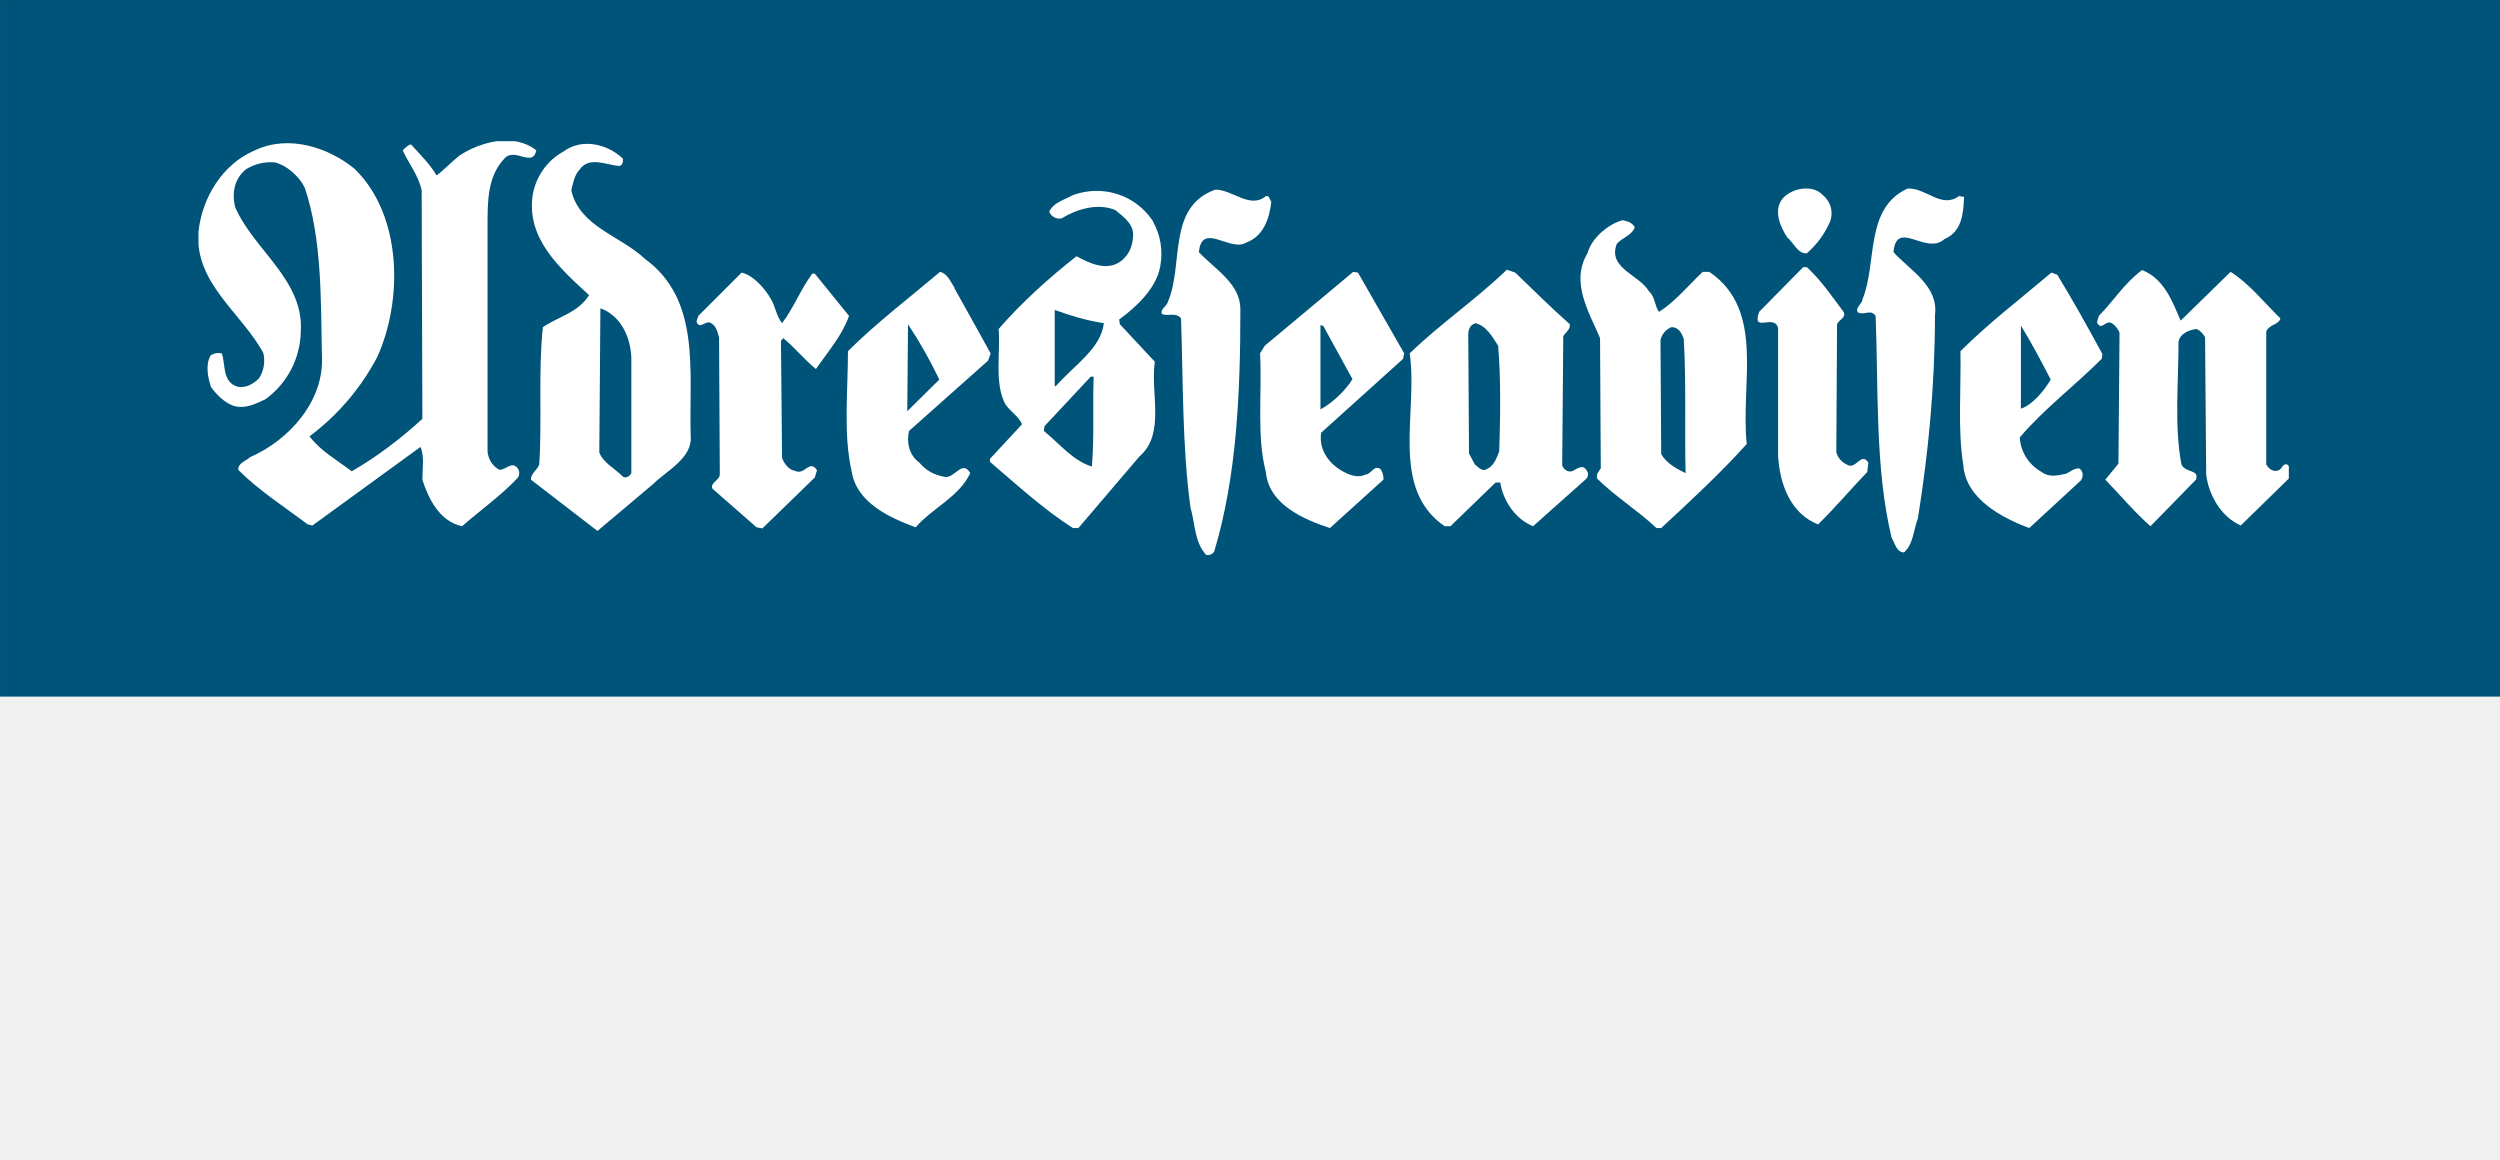
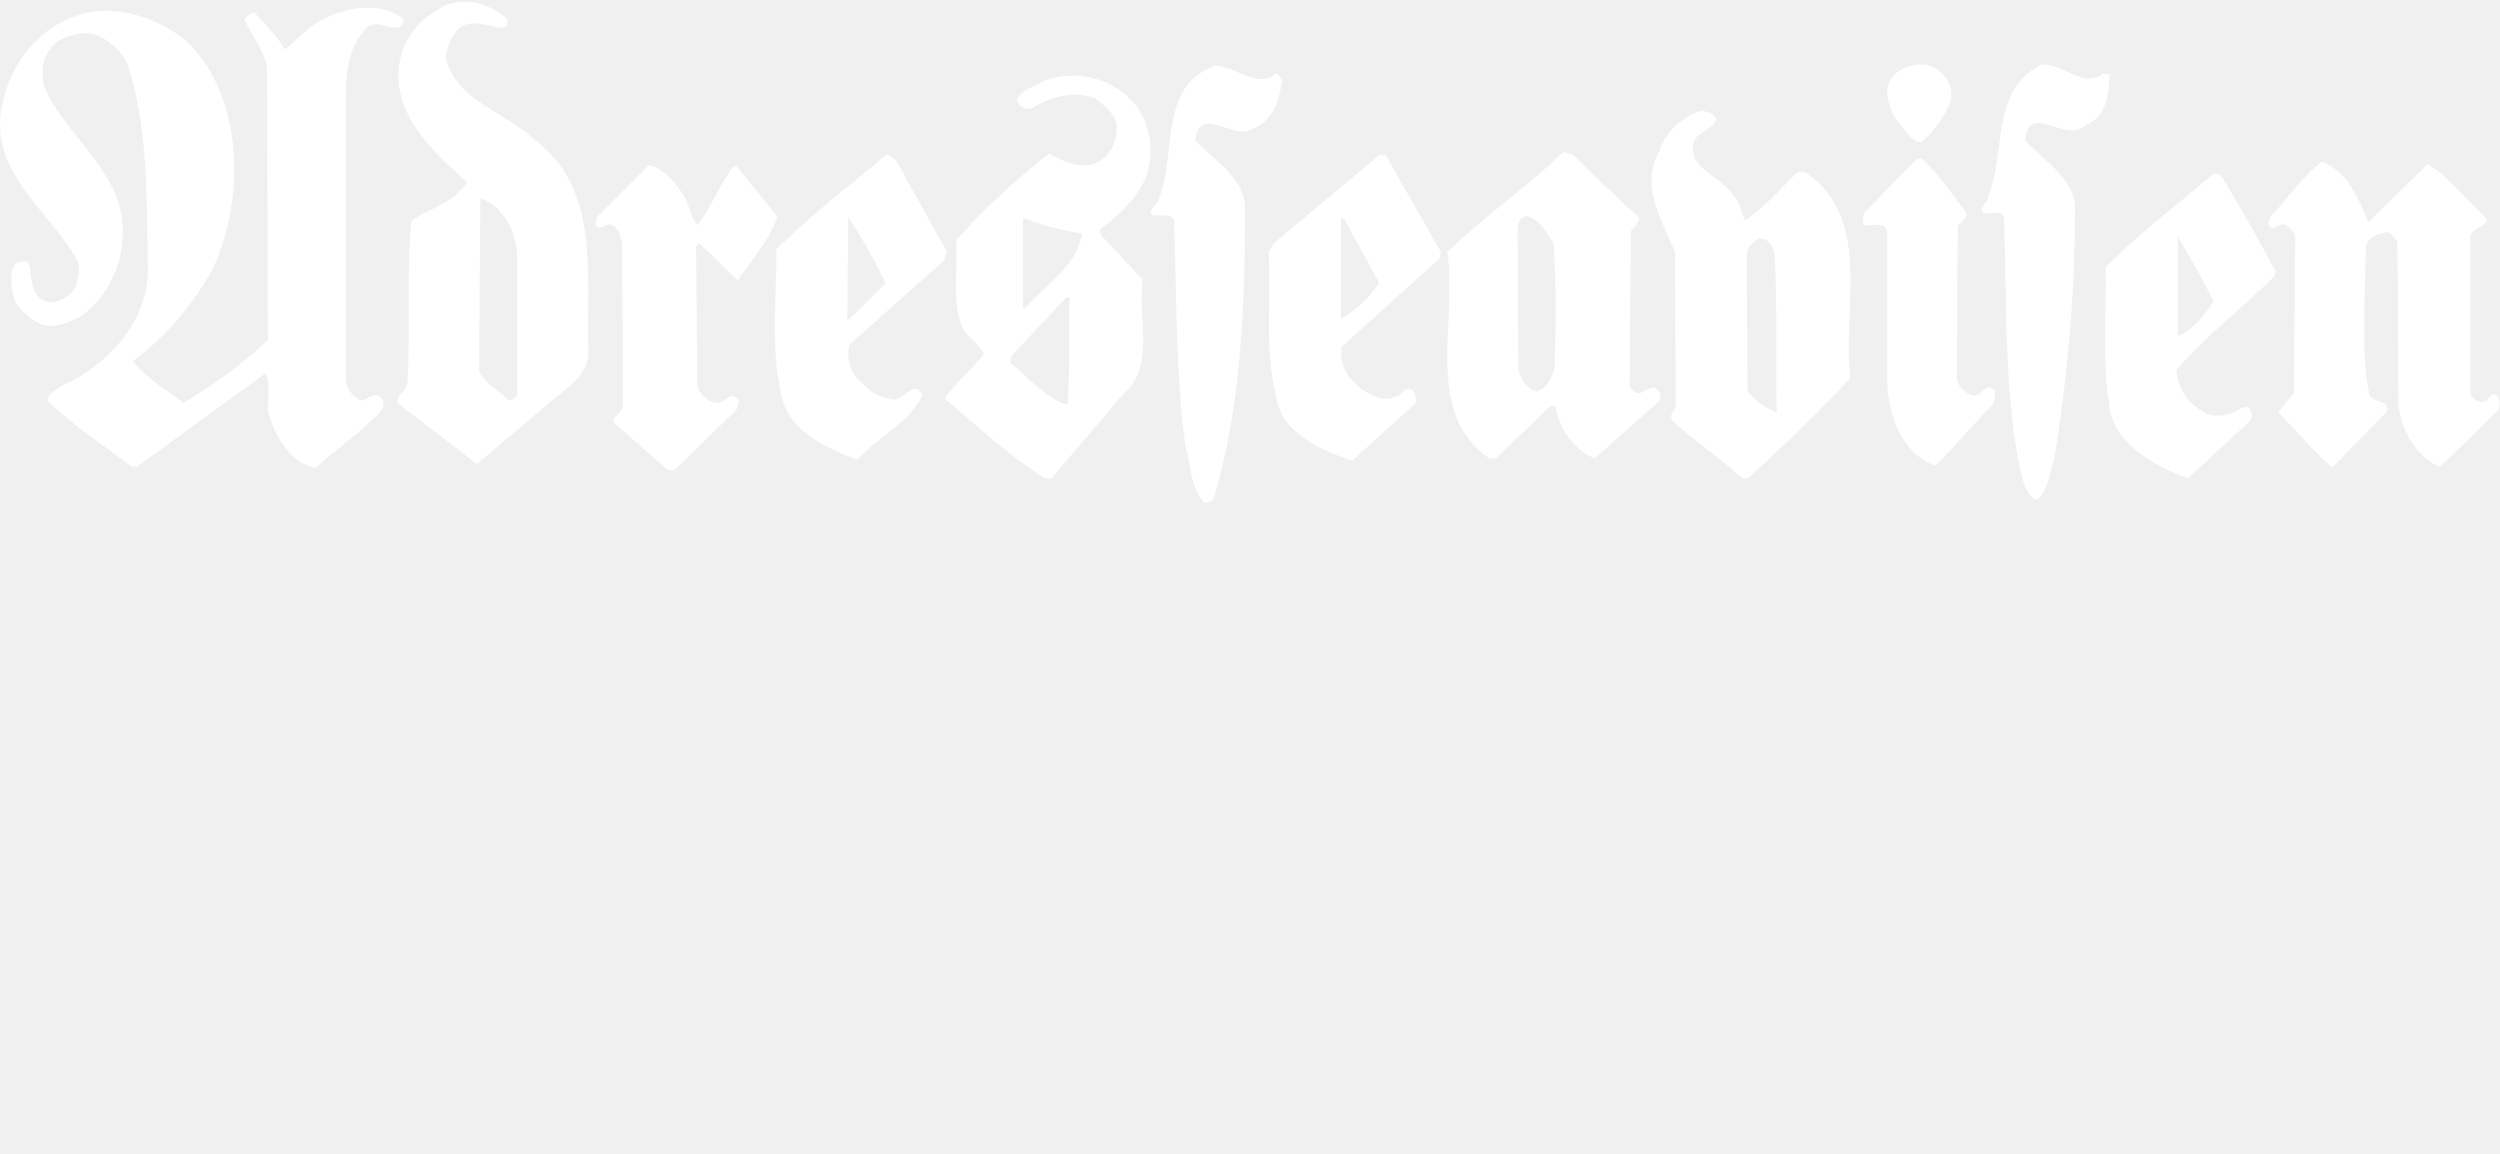
- <svg xmlns="http://www.w3.org/2000/svg" version="1" id="svg4" viewBox="0 0 646.57 300">
-   <defs id="defs8">
-     <clipPath id="a">
-       <path id="path4851" d="M43.84 1083.3h57.42v11.37H43.84z" />
-     </clipPath>
-     <clipPath id="a-5">
-       <path id="path4851-6" d="M43.84 1083.3h57.42v11.37H43.84z" />
-     </clipPath>
-     <clipPath id="a-5-2">
-       <path id="path4851-6-9" d="M43.84 1083.3h57.42v11.37H43.84z" />
-     </clipPath>
-     <clipPath id="a-5-2-1">
-       <path id="path4851-6-9-2" d="M43.84 1083.3h57.42v11.37H43.84z" />
-     </clipPath>
-     <clipPath id="a-5-2-1-7">
-       <path id="path4851-6-9-2-0" d="M43.84 1083.3h57.42v11.37H43.84z" />
-     </clipPath>
-     <clipPath id="a-5-2-1-7-9">
-       <path id="path4851-6-9-2-0-3" d="M43.84 1083.3h57.42v11.37H43.84z" />
-     </clipPath>
-     <clipPath id="a-5-2-1-7-9-6">
-       <path id="path4851-6-9-2-0-3-0" d="M43.84 1083.3h57.42v11.37H43.84z" />
-     </clipPath>
-     <clipPath id="a-5-2-1-7-9-6-6">
-       <path id="path4851-6-9-2-0-3-0-2" d="M43.84 1083.3h57.42v11.37H43.84z" />
-     </clipPath>
-     <clipPath id="a-5-2-1-7-9-6-6-6">
-       <path id="path4851-6-9-2-0-3-0-2-1" d="M43.84 1083.3h57.42v11.37H43.84z" />
-     </clipPath>
-     <clipPath id="a-5-2-1-7-9-6-6-6-8">
-       <path id="path4851-6-9-2-0-3-0-2-1-7" d="M43.84 1083.3h57.42v11.37H43.84z" />
-     </clipPath>
-   </defs>
-   <style id="style7258" />
-   <style id="style6035" />
-   <style id="style5105" />
-   <g id="g5368" transform="translate(272.97 -552.3) scale(1.07462)">
-     <path id="rect5224-3-6-7" d="M-254.01 513.95h601.67V681.6h-601.67z" fill="#005379" stroke-width=".58" />
-     <g clip-path="url(#a-5-2-1-7-9-6-6-6-8)" transform="matrix(8.76133 0 0 -8.75783 -590.34 10134.87)" id="g4860" fill="#fff">
-       <path d="M53.12 1094.42c-.1-.49-.6.1-.88-.23-.46-.49-.46-1.16-.46-1.85v-6.2c.02-.2.13-.4.33-.5.18 0 .34.25.5.04a.23.23 0 0 0 0-.26c-.47-.5-1.04-.9-1.53-1.33-.62.13-.93.77-1.09 1.28 0 .31.06.62-.05.9l-2.97-2.16-.13.03c-.65.49-1.34.93-1.91 1.5 0 .2.23.25.33.35 1.06.46 2.04 1.54 1.97 2.78-.03 1.6 0 3.21-.47 4.62-.15.31-.49.62-.83.7-.3.02-.54-.05-.77-.18-.34-.26-.41-.67-.31-1.06.52-1.18 1.89-2 1.8-3.41a2.35 2.35 0 0 0-.97-1.86c-.26-.12-.55-.28-.88-.18-.24.08-.47.31-.62.52-.08.26-.16.62 0 .87a.4.4 0 0 0 .3.05c.11-.3 0-.8.45-.92.23-.03.41.08.57.23a.9.9 0 0 1 .12.7c-.59 1.1-1.9 1.92-1.78 3.34.1.92.65 1.85 1.55 2.23.93.44 2.02.08 2.74-.51 1.32-1.29 1.32-3.63.62-5.17a6.49 6.49 0 0 0-1.86-2.18c.29-.39.75-.65 1.16-.96.68.39 1.35.9 1.94 1.44l-.02 6.28c-.08.4-.36.74-.52 1.1.08.08.16.16.23.16.26-.29.52-.54.7-.85.18.13.42.38.62.54.57.38 1.5.64 2.12.15zm35.34-1.23a.65.65 0 0 0 .21-.7 2.42 2.42 0 0 0-.65-.9c-.25-.02-.36.29-.54.44-.18.28-.39.72-.13 1.06.26.3.83.4 1.11.1zm3.75-.03l.13-.02c-.02-.44-.05-.95-.54-1.16-.5-.46-1.32.57-1.4-.36.47-.51 1.24-.93 1.14-1.72 0-1.93-.18-3.8-.47-5.6-.12-.31-.12-.7-.38-.93-.21 0-.26.28-.34.4-.46 1.91-.36 4.05-.44 6.1-.13.2-.33 0-.49.1-.08.13.13.24.13.36.41 1 .05 2.5 1.24 3.04.52.02.93-.57 1.42-.2zm-19.05 0c.1.03.1-.1.15-.15-.05-.44-.2-.95-.7-1.13-.43-.26-1.21.59-1.29-.26.47-.49 1.14-.87 1.14-1.57 0-2.29-.1-4.6-.72-6.66a.24.24 0 0 0-.21-.1c-.34.36-.31.88-.44 1.31-.23 1.67-.2 3.45-.26 5.2-.13.18-.36.05-.52.12-.07.13.13.21.16.34.44 1.03-.03 2.6 1.3 3.08.48 0 .95-.54 1.39-.18zm14.86-1.95c.42-.39.7-.82 1.01-1.23.08-.16-.13-.21-.18-.34l-.02-3.52a.52.52 0 0 1 .28-.33c.26-.18.39.36.6.05l-.03-.26c-.47-.49-.88-.98-1.35-1.44-.77.3-1.06 1.13-1.1 1.9v3.5c-.11.4-.73-.16-.52.44l1.21 1.23zm10.27-1.47l1.37 1.34c.49-.3.93-.85 1.37-1.28-.05-.18-.31-.16-.39-.36v-3.65c.08-.16.26-.24.39-.13.05.05.08.15.18.13.13-.1.13-.26.05-.39l-1.32-1.29c-.54.24-.88.83-.95 1.4l-.03 3.77a.5.5 0 0 1-.23.23c-.21-.02-.47-.13-.5-.36 0-1.1-.12-2.31.08-3.36.1-.24.5-.13.4-.42l-1.25-1.28c-.41.36-.83.85-1.24 1.28l.36.44.03 3.6a.6.6 0 0 1-.21.26c-.18.1-.28-.23-.41.02l.05.18c.41.41.7.9 1.19 1.26.62-.25.83-.87 1.06-1.39zm-38.73.6c.13-.21.15-.47.31-.67.31.4.52.95.83 1.36h.07l.94-1.16c-.19-.54-.57-.97-.91-1.46-.31.25-.6.61-.9.85l-.06-.08.03-3.21c.05-.16.2-.34.36-.36.26-.13.39.33.6.02l-.06-.2-1.44-1.4-.16.03-1.21 1.06c-.08.15.18.23.2.38l-.02 3.78c-.05.16-.08.34-.26.41-.13.03-.29-.2-.36.03l.05.15 1.19 1.19c.33-.08.64-.44.8-.72z" id="path4856" />
-       <path d="M55.5 1094.2c0-.09 0-.19-.1-.21-.34.02-.83.28-1.09-.1-.15-.16-.18-.37-.23-.57.23-1 1.34-1.24 2.02-1.88 1.55-1.13 1.21-3.08 1.26-4.88.05-.6-.67-.95-1.03-1.31l-1.53-1.29-1.83 1.41c0 .18.18.26.23.42.08 1.23-.03 2.57.1 3.77.42.29.96.39 1.27.88-.78.72-1.73 1.54-1.55 2.75.08.49.39.95.85 1.2.5.37 1.2.21 1.63-.2zm-.62-4.12l-.03-3.96c.1-.28.42-.44.62-.64.08-.1.21-.03.26.07v3.17c-.02.56-.28 1.15-.85 1.36zm25.13.98c.52-.5.98-.96 1.5-1.42.02-.15-.13-.23-.18-.33l-.03-3.55c.05-.13.18-.2.29-.15.1.05.18.12.3.1.11-.08.16-.2.08-.31l-1.47-1.31c-.5.2-.83.72-.9 1.2h-.13l-1.24-1.2h-.16c-1.52 1.05-.72 3.13-.96 4.75.86.83 1.81 1.47 2.67 2.3zm-1.11-1.4c-.13-.04-.18-.17-.18-.3l.02-3.27.16-.3c.1-.08.2-.21.33-.13.21.1.26.3.34.48.03.96.05 1.98-.03 2.91-.15.23-.33.57-.64.62zm-14.3.98l1-1.8-.07-.2-2.17-1.93c-.08-.3 0-.67.28-.87.19-.23.42-.34.68-.39.28-.08.49.49.72.1-.31-.66-1.03-.95-1.5-1.49-.7.26-1.63.67-1.76 1.55-.23 1-.1 2.2-.1 3.29.77.77 1.68 1.46 2.53 2.18.21-.05.29-.28.4-.44zm-1.27-1l-.02-2.39.88.87a12.6 12.6 0 0 1-.86 1.52zm13.63-.8l-.03-.15-2.25-2.03c-.07-.44.18-.82.57-1.05.18-.1.42-.21.65-.1.15 0 .23.28.41.15a.46.46 0 0 0 .08-.29l-1.47-1.33c-.7.23-1.68.64-1.76 1.54-.26 1-.1 2.16-.16 3.26l.13.21 2.43 2.03.13-.02zm-2.22.75l-.08.03v-2.32c.33.18.67.5.88.83zM94.9 1091c.44-.72.85-1.46 1.24-2.18l-.02-.13c-.75-.75-1.6-1.39-2.25-2.16.02-.38.23-.74.6-.95.2-.15.43-.1.66-.05.13.05.21.15.37.15.12-.07.12-.23.05-.33l-1.42-1.31c-.75.28-1.74.8-1.81 1.72-.16.98-.06 2.08-.08 3.14.77.77 1.65 1.44 2.5 2.16zm-1-1.38v-2.3c.33.11.64.5.82.8-.26.5-.52 1-.83 1.5zm-10.6 2.7c-.08-.24-.34-.29-.5-.47-.26-.67.62-.85.88-1.3.18-.16.16-.42.28-.57.44.28.8.72 1.2 1.1h.18c1.55-1.05.85-3.08 1.03-4.73-.72-.8-1.55-1.57-2.35-2.31h-.13c-.52.49-1.14.87-1.63 1.36-.03.13.05.2.1.28l-.02 3.58c-.29.69-.83 1.54-.34 2.34.1.4.57.8.96.9.13-.03.26-.06.33-.19zm1-2.76a.49.49 0 0 1-.3-.36l.02-3.13c.15-.26.44-.41.67-.52-.03 1.21.02 2.47-.05 3.68-.05.15-.13.33-.34.33zm-14.24 2.9c.2-.35.28-.79.2-1.22-.1-.6-.64-1.11-1.13-1.47l.02-.13.96-1.03c-.13-.85.3-1.98-.42-2.6l-1.68-1.97h-.15c-.8.51-1.53 1.18-2.28 1.82v.08l.88.95c-.08.23-.39.39-.49.62-.26.59-.1 1.33-.15 2 .62.72 1.4 1.42 2.14 2 .36-.2.85-.43 1.24-.12.21.18.29.39.31.64.05.34-.26.57-.49.75-.49.2-1.06.02-1.47-.23a.3.3 0 0 0-.34.18c.1.25.42.33.65.46.83.3 1.73 0 2.2-.72zm-2.7-2.43v-2.09h.03c.5.57 1.24 1.03 1.32 1.73-.46.07-.9.2-1.34.36zm.99-1.83l-1.27-1.36-.02-.13c.44-.36.8-.82 1.32-.98.07.8.02 1.65.05 2.47z" id="path4858" />
-     </g>
-   </g>
+ <svg xmlns="http://www.w3.org/2000/svg" viewBox="0 0 650 300">
+   <path fill="#fff" d="M277.2 77.36l-14.36 15.37-.23 1.47c4.98 4.07 9.05 9.27 14.93 11.08.8-9.04.23-18.65.57-27.92zM266 56.68V80.3h.34c5.65-6.44 14.02-11.64 14.93-19.55a78.9 78.9 0 0 1-15.15-4.07zm30.53-27.47A20.49 20.49 0 0 1 298.79 43c-1.13 6.78-7.24 12.55-12.78 16.62l.23 1.47 10.86 11.64c-1.47 9.6 3.39 22.38-4.75 29.39l-19 22.27h-1.7c-9.04-5.77-17.3-13.34-25.78-20.57v-.9l9.95-10.75c-.9-2.6-4.4-4.4-5.54-7-2.94-6.67-1.13-15.03-1.7-22.61 7.02-8.14 15.84-16.05 24.2-22.61 4.08 2.26 9.62 4.86 14.03 1.35 2.37-2.03 3.28-4.4 3.5-7.23.57-3.84-2.94-6.44-5.54-8.48-5.54-2.26-11.99-.22-16.62 2.6a3.4 3.4 0 0 1-3.84-2.03c1.13-2.83 4.75-3.73 7.35-5.2 9.38-3.4 19.56 0 24.88 8.14zm161 32.78a5.54 5.54 0 0 0-3.4 4.07l.23 35.38c1.7 2.94 4.98 4.63 7.58 5.88-.34-13.68.23-27.92-.57-41.6-.56-1.69-1.47-3.72-3.84-3.72zm-11.2-31.2c-.9 2.71-3.85 3.28-5.65 5.31-2.94 7.58 7 9.61 9.95 14.7 2.03 1.8 1.8 4.74 3.16 6.44 4.98-3.17 9.05-8.14 13.57-12.44h2.04c17.53 11.88 9.61 34.82 11.65 53.47-8.14 9.04-17.53 17.75-26.57 26.1H453c-5.88-5.53-12.9-9.83-18.43-15.37-.34-1.46.56-2.26 1.13-3.16l-.23-40.46c-3.28-7.8-9.38-17.41-3.84-26.45 1.13-4.52 6.44-9.04 10.86-10.17 1.47.34 2.94.68 3.73 2.15zm119.9 30.52v26c3.73-1.24 7.24-5.65 9.27-9.04a252.96 252.96 0 0 0-9.38-16.95zm11.31-15.6c4.97 8.14 9.61 16.5 14.02 24.64l-.23 1.47c-8.48 8.48-18.09 15.7-25.44 24.4.23 4.3 2.6 8.37 6.79 10.75 2.26 1.7 4.86 1.13 7.46.56 1.47-.56 2.38-1.7 4.19-1.7 1.35.8 1.35 2.6.56 3.74l-16.06 14.8c-8.48-3.16-19.68-9.03-20.47-19.43-1.8-11.08-.68-23.51-.9-35.5 8.7-8.7 18.66-16.27 28.27-24.4zm-228 11.31l-.9-.34V82.9a29.2 29.2 0 0 0 9.95-9.38zm25.1 8.48l-.34 1.7-25.44 22.94c-.8 4.97 2.04 9.27 6.45 11.87 2.03 1.13 4.74 2.38 7.35 1.13 1.7 0 2.6-3.16 4.63-1.7a5.2 5.2 0 0 1 .9 3.29l-16.61 15.03c-7.92-2.6-19-7.24-19.9-17.41-2.94-11.3-1.13-24.41-1.81-36.85l1.47-2.38 27.48-22.95 1.47.23zm-154.1-9.04l-.23 27 9.95-9.83a142.5 142.4 0 0 0-9.72-17.18zm14.36-11.3l11.31 20.35-.8 2.26-24.53 21.8c-.9 3.4 0 7.58 3.16 9.84a12.52 12.52 0 0 0 7.7 4.4c3.16.91 5.53-5.53 8.14-1.12-3.51 7.46-11.65 10.74-16.96 16.84-7.92-2.94-18.43-7.57-19.9-17.52-2.6-11.3-1.14-24.87-1.14-37.2 8.71-8.7 19-16.5 28.61-24.63 2.38.56 3.28 3.16 4.53 4.97zm161.7 11.08c-1.47.45-2.04 1.92-2.04 3.39l.23 36.96 1.81 3.39c1.13.9 2.26 2.37 3.73 1.47 2.38-1.13 2.94-3.4 3.85-5.43.34-10.85.56-22.38-.34-32.89-1.7-2.6-3.73-6.44-7.24-7zm12.5-15.85c5.88 5.66 11.08 10.85 16.96 16.05.23 1.7-1.47 2.6-2.04 3.73l-.33 40.13c.56 1.47 2.03 2.27 3.27 1.7 1.14-.57 2.04-1.36 3.4-1.13 1.24.9 1.8 2.26.9 3.5l-16.62 14.81c-5.65-2.26-9.38-8.13-10.18-13.56H403l-14.02 13.56h-1.8c-17.2-11.87-8.15-35.38-10.87-53.69 9.73-9.38 20.47-16.62 30.2-26zM124.9 51.47l-.34 44.76c1.13 3.17 4.75 4.98 7.01 7.24.9 1.13 2.38.34 2.94-.8V66.84c-.3-6.33-3.2-13-9.7-15.37zm7.01-46.57c0 1.02 0 2.15-1.13 2.38-3.85-.23-9.39-3.17-12.33 1.13-1.7 1.8-2.04 4.18-2.6 6.44 2.6 11.3 15.15 14.02 22.84 21.25 17.53 12.77 13.68 34.81 14.25 55.16.56 6.78-7.58 10.74-11.65 14.81l-17.3 14.58-20.7-15.94c0-2.03 2.04-2.94 2.61-4.74.9-13.9-.34-29.05 1.13-42.61 4.75-3.28 10.86-4.41 14.36-9.95-8.82-8.14-19.56-17.41-17.53-31.08a19.09 19.09 0 0 1 9.61-13.56c5.66-4.18 13.57-2.38 18.43 2.26zm45.91 46.12c1.47 2.38 1.7 5.32 3.5 7.58 3.51-4.52 5.89-10.74 9.4-15.37h.78l10.63 13.1c-2.15 6.11-6.44 10.97-10.29 16.5-3.5-2.82-6.78-6.89-10.18-9.6l-.68.9.34 36.28c.57 1.81 2.27 3.85 4.07 4.07 2.94 1.47 4.41-3.73 6.79-.22l-.68 2.26-16.28 15.82-1.8-.34-13.69-11.98c-.9-1.7 2.04-2.6 2.26-4.3L161.77 63c-.57-1.8-.9-3.84-2.94-4.63-1.47-.34-3.28 2.26-4.07-.34l.56-1.7 13.46-13.44c3.73.9 7.24 4.97 9.05 8.13zm437.9 6.79l15.5-15.15c5.53 3.39 10.51 9.6 15.48 14.47-.56 2.03-3.5 1.8-4.4 4.07v41.26c.9 1.8 2.93 2.7 4.4 1.46.57-.56.9-1.69 2.04-1.46 1.47 1.13 1.47 2.93.56 4.4l-14.93 14.58c-6.1-2.7-9.95-9.38-10.74-15.82l-.3-42.69a5.65 5.65 0 0 0-2.6-2.6c-2.37.23-5.31 1.47-5.65 4.07 0 12.43-1.36 26.11.9 37.98 1.13 2.72 5.65 1.47 4.52 4.75l-14.13 14.47c-4.63-4.07-9.38-9.6-14.02-14.47l4.08-4.97.33-40.7a6.79 6.78 0 0 0-2.37-2.93c-2.04-1.13-3.17 2.6-4.64-.23l.57-2.03c4.63-4.64 7.91-10.17 13.46-14.24 7.01 2.82 9.38 9.83 11.99 15.7zm-116.1-16.62c4.75 4.4 7.92 9.26 11.42 13.9.9 1.8-1.47 2.37-2.03 3.84l-.23 39.79a5.88 5.88 0 0 0 3.17 3.73c2.94 2.03 4.4-4.07 6.78-.57l-.34 2.94c-5.31 5.54-9.95 11.08-15.27 16.28-8.7-3.39-11.99-12.77-12.44-21.48V60.2c-1.24-4.52-8.25 1.81-5.88-4.97l13.6-13.9zm-168-22.04c1.13-.34 1.13 1.13 1.7 1.7-.57 4.96-2.26 10.73-7.92 12.76-4.86 2.94-13.68-6.67-14.59 2.94 5.32 5.54 12.9 9.83 12.9 17.75 0 25.88-1.14 52-8.15 75.28a2.71 2.71 0 0 1-2.38 1.13c-3.84-4.07-3.5-9.95-4.97-14.8-2.6-18.89-2.26-39-2.94-58.79-1.47-2.03-4.07-.56-5.88-1.36-.8-1.46 1.47-2.37 1.8-3.84 4.98-11.64-.33-29.39 14.7-34.8 5.44 0 10.75 6.1 15.73 2.03zm215.4 0l1.47.22c-.23 4.98-.56 10.74-6.1 13.11-5.66 5.2-14.93-6.44-15.83 4.07 5.31 5.77 14.02 10.51 12.89 19.44 0 21.81-2.04 42.95-5.32 63.3-1.36 3.5-1.36 7.91-4.3 10.51-2.37 0-2.94-3.16-3.84-4.52-5.2-21.59-4.07-45.78-4.98-68.95-1.47-2.26-3.73 0-5.54-1.13-.9-1.47 1.47-2.71 1.47-4.07 4.64-11.3.57-28.26 14.02-34.36 5.88-.22 10.52 6.45 16.06 2.26zm-42.4-.34a7.35 7.35 0 0 1 2.38 7.9 27.36 27.35 0 0 1-7.35 10.18c-2.83.23-4.08-3.28-6.11-4.97-2.04-3.17-4.41-8.14-1.47-11.98 2.94-3.4 9.38-4.53 12.55-1.13zM105.02 4.9c-1.1 5.54-6.76-1.13-9.93 2.6-5.2 5.54-5.2 13.1-5.2 20.9v70.1a7.02 7.02 0 0 0 3.73 5.65c2.04 0 3.85-2.83 5.66-.45a2.6 2.6 0 0 1 0 2.93c-5.32 5.66-11.76 10.17-17.3 15.03-7.01-1.46-10.52-8.7-12.33-14.47 0-3.5.68-7-.57-10.17L35.5 121.43l-1.47-.3c-7.35-5.53-15.15-10.5-21.6-16.95 0-2.26 2.6-2.82 3.73-3.95 12-5.2 23.07-17.41 22.28-31.42-.34-18.08 0-36.28-5.31-52.22-1.7-3.5-5.54-7-9.39-7.91-3.39-.23-6.1.56-8.7 2.03-3.85 2.94-4.64 7.57-3.5 11.98C17.4 36.03 32.9 45.3 31.87 61.23a26.57 26.56 0 0 1-10.97 21.1c-2.94 1.36-6.22 3.17-9.95 2.04-2.71-.9-5.31-3.5-7.01-5.88-.9-2.94-1.8-7 0-9.84a4.52 4.52 0 0 1 3.4-.56c1.24 3.4 0 9.04 5.08 10.4 2.6.34 4.64-.9 6.44-2.6a10.18 10.17 0 0 0 1.37-7.9C13.56 55.55-1.25 46.28.11 30.23 1.24 19.84 7.46 9.32 17.63 5.03c10.52-4.98 22.85-.9 31 5.76 14.91 14.58 14.91 41.03 7 58.44A73.39 73.36 0 0 1 34.6 93.87c3.28 4.4 8.49 7.35 13.12 10.85a126.4 126.4 0 0 0 21.94-16.28l-.24-70.98c-.9-4.52-4.07-8.36-5.88-12.43.91-.9 1.81-1.81 2.6-1.81 2.94 3.28 5.88 6.1 7.92 9.61 2.04-1.47 4.75-4.3 7.01-6.1 6.45-4.3 16.96-7.24 23.95-1.7z" />
</svg>
